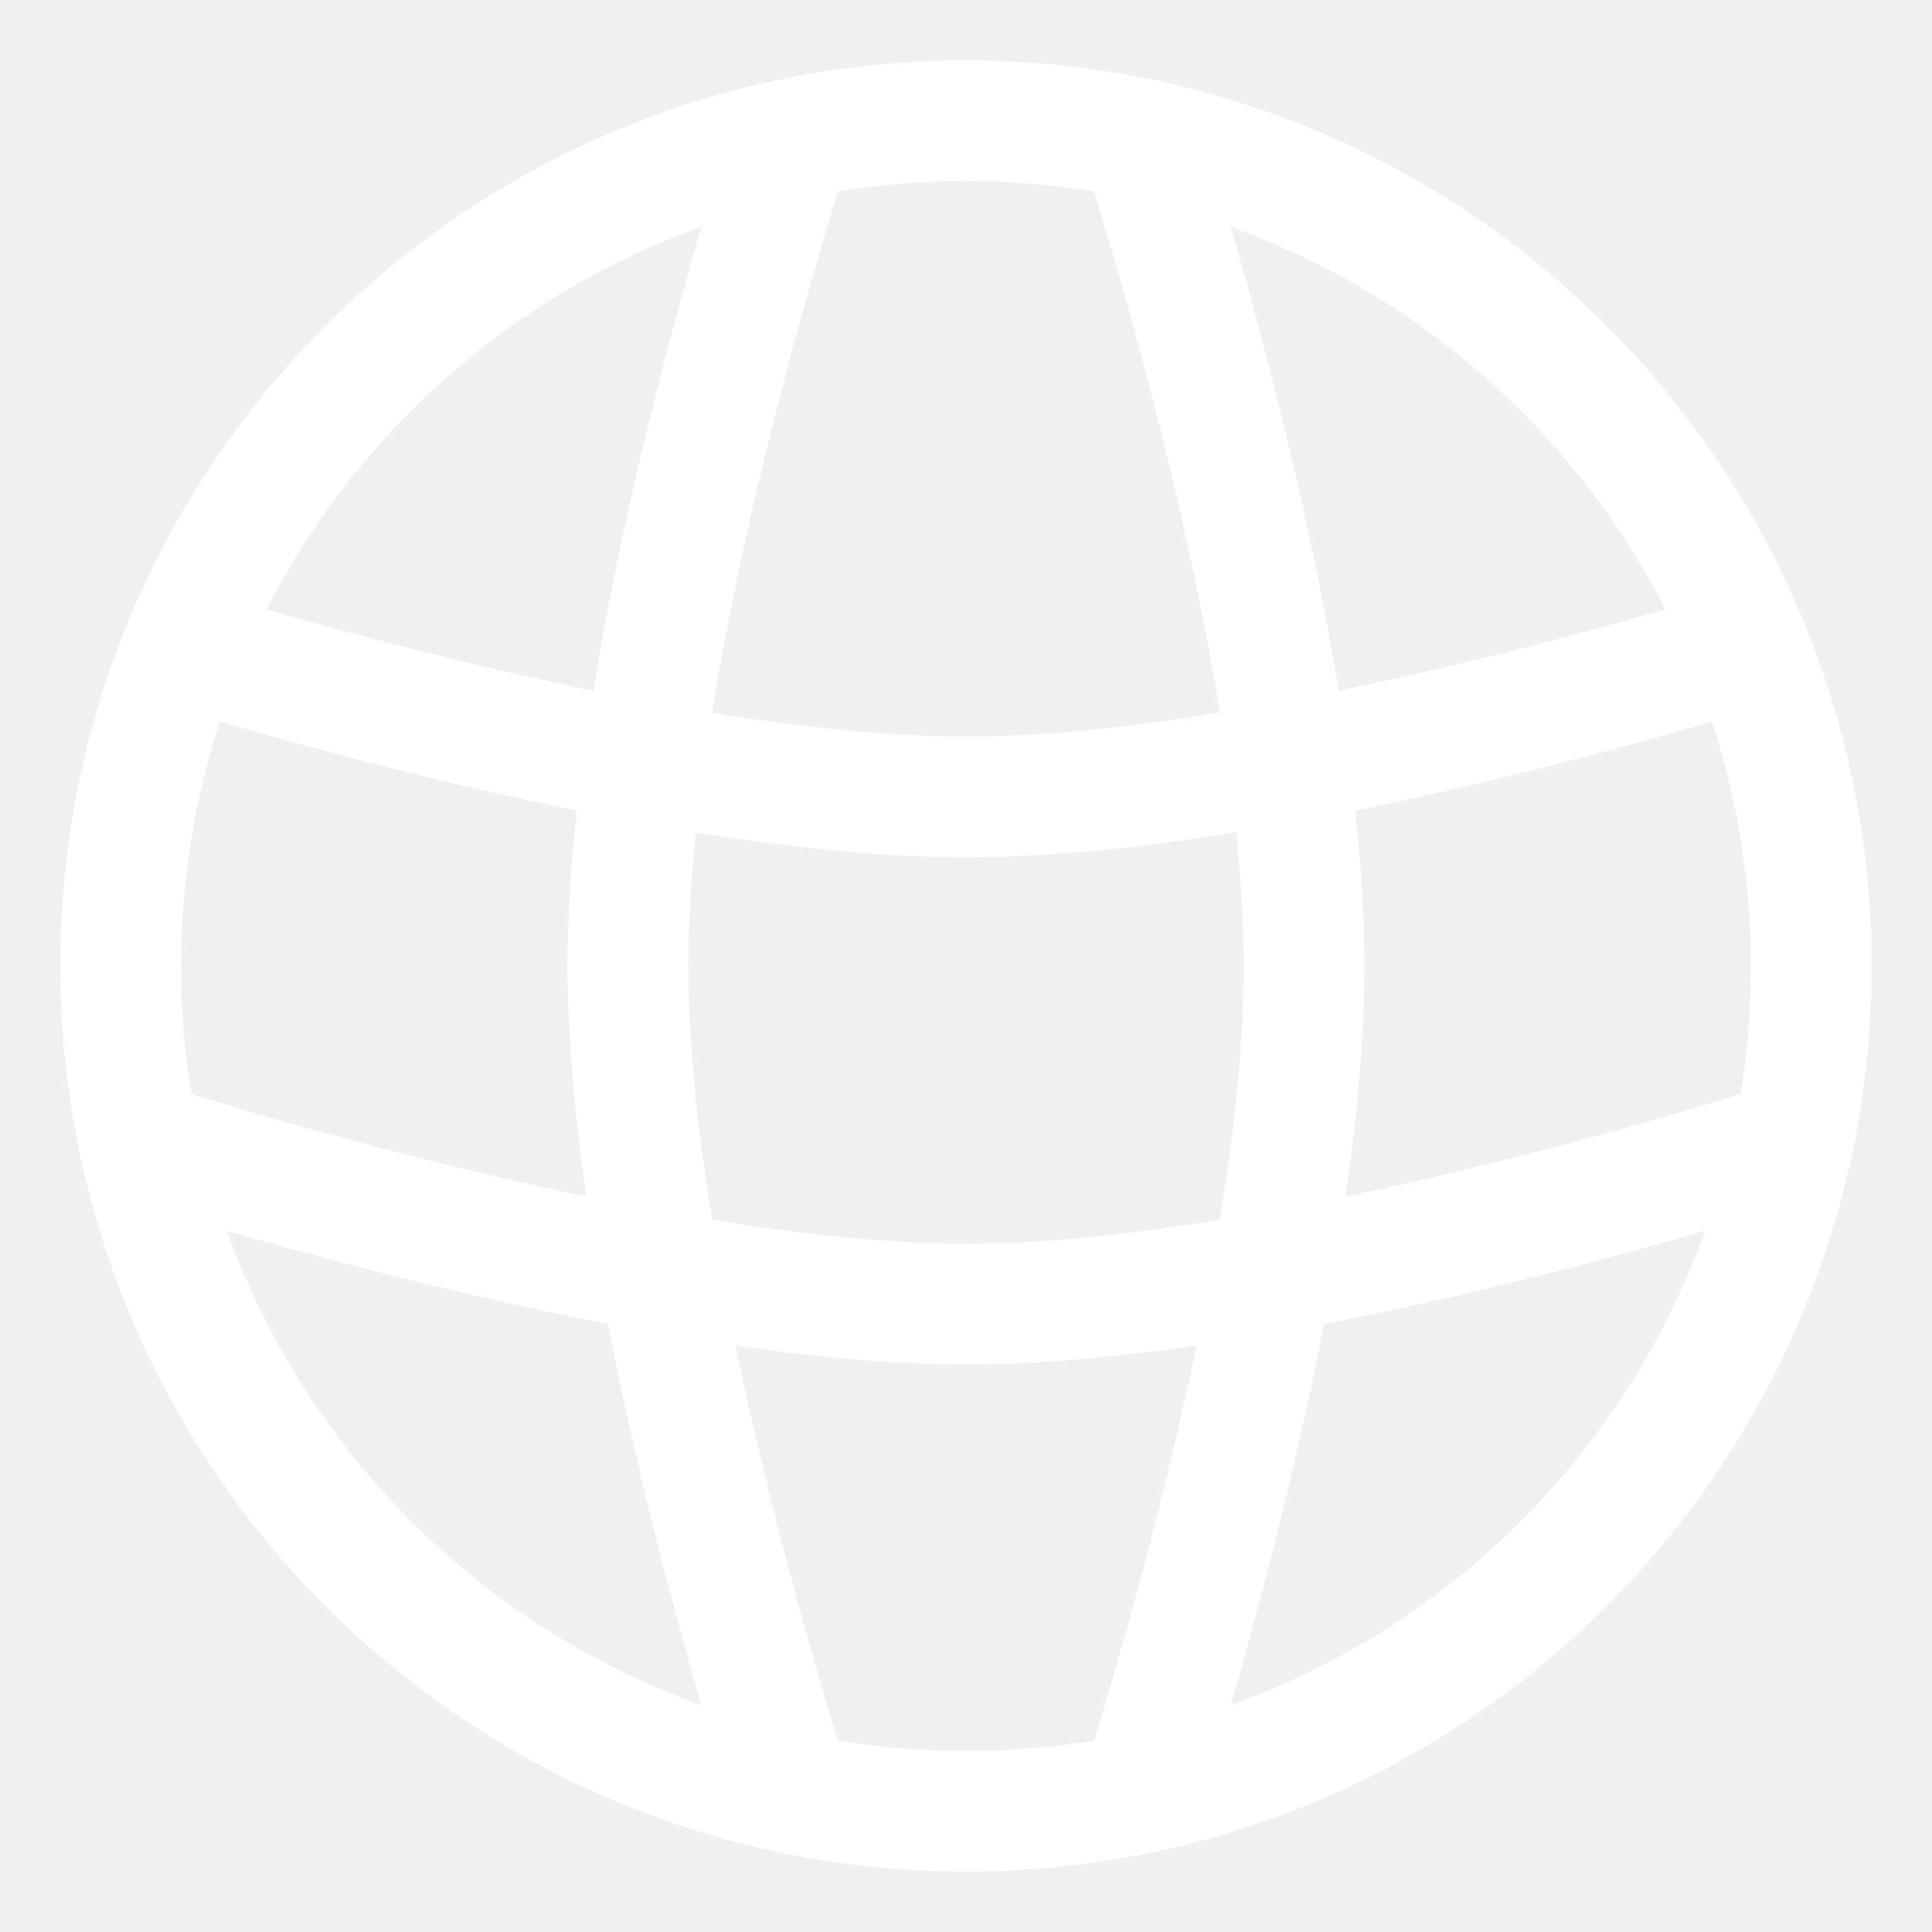
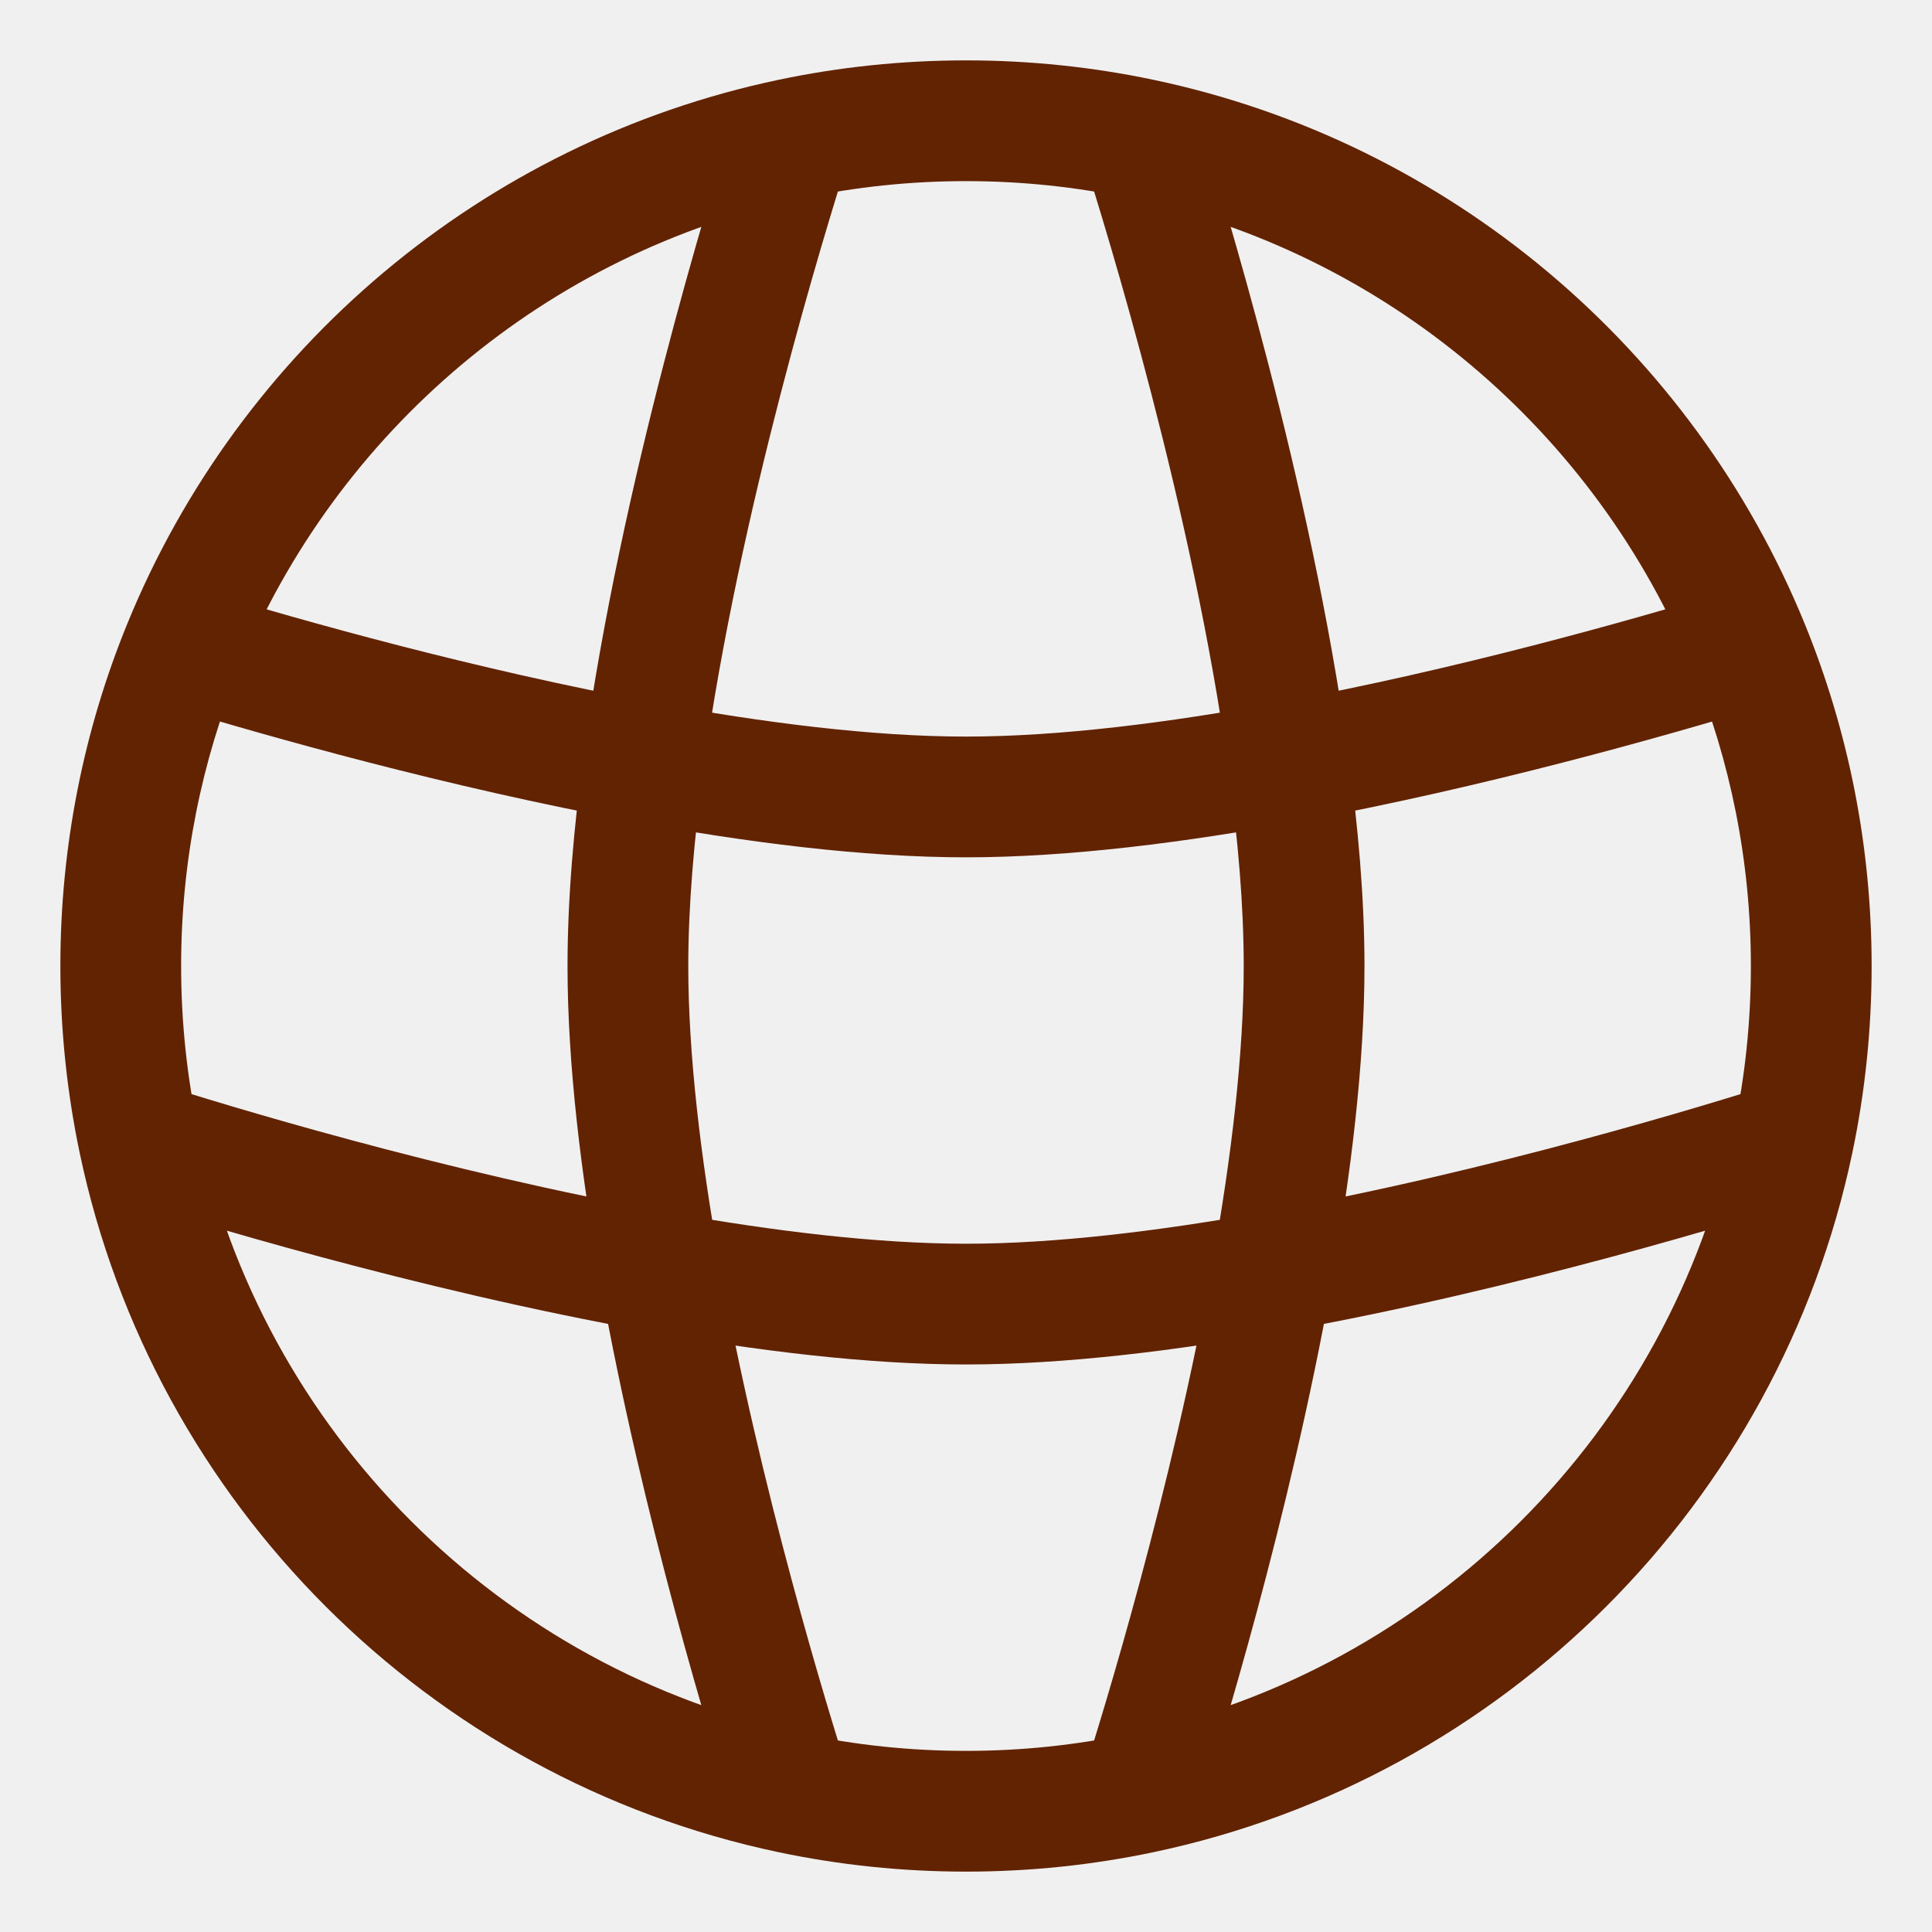
<svg xmlns="http://www.w3.org/2000/svg" width="800px" height="800px" viewBox="0 0 24 24" fill="none">
  <g id="SVGRepo_bgCarrier" stroke-width="0" />
  <g id="SVGRepo_tracerCarrier" stroke-linecap="round" stroke-linejoin="round" />
  <g id="SVGRepo_iconCarrier">
    <g id="style=linear" clip-path="url(#clip0_1_1825)">
      <g id="web">
-         <path id="vector" d="M7.8 12L7.05 12L7.8 12ZM16.2 12H16.95H16.2ZM12 16.2V16.95V16.2ZM14.173 22.275L14.327 23.009L14.173 22.275ZM9.827 22.275L9.673 23.009L9.827 22.275ZM2.276 8.032L1.581 7.749H1.581L2.276 8.032ZM1.725 14.173L0.991 14.327L1.725 14.173ZM9.827 1.725L9.673 0.991L9.827 1.725ZM14.173 1.725L14.327 0.991L14.173 1.725ZM21.64 8.07L21.858 8.788L21.64 8.07ZM2.359 8.07L2.141 8.787L2.359 8.07ZM21.031 8.319C21.494 9.453 21.75 10.696 21.75 12H23.25C23.25 10.498 22.955 9.064 22.42 7.752L21.031 8.319ZM21.75 12C21.75 12.693 21.678 13.368 21.541 14.018L23.009 14.327C23.167 13.576 23.25 12.797 23.25 12H21.75ZM21.541 14.018C20.749 17.783 17.783 20.749 14.018 21.541L14.327 23.009C18.674 22.094 22.094 18.674 23.009 14.327L21.541 14.018ZM14.018 21.541C13.368 21.678 12.693 21.75 12 21.75V23.25C12.797 23.25 13.576 23.167 14.327 23.009L14.018 21.541ZM12 21.75C11.307 21.75 10.632 21.678 9.982 21.541L9.673 23.009C10.424 23.167 11.203 23.25 12 23.25V21.75ZM2.25 12C2.25 10.695 2.506 9.451 2.97 8.316L1.581 7.749C1.045 9.061 0.75 10.497 0.75 12H2.25ZM9.982 21.541C6.217 20.749 3.251 17.783 2.459 14.018L0.991 14.327C1.906 18.674 5.326 22.094 9.673 23.009L9.982 21.541ZM2.459 14.018C2.322 13.368 2.25 12.693 2.25 12H0.75C0.75 12.797 0.833 13.576 0.991 14.327L2.459 14.018ZM2.97 8.316C4.177 5.36 6.794 3.13 9.982 2.459L9.673 0.991C5.99 1.766 2.974 4.339 1.581 7.749L2.97 8.316ZM9.982 2.459C10.632 2.322 11.307 2.25 12 2.25V0.75C11.203 0.75 10.424 0.833 9.673 0.991L9.982 2.459ZM12 2.25C12.693 2.25 13.368 2.322 14.018 2.459L14.327 0.991C13.576 0.833 12.797 0.75 12 0.75V2.25ZM14.018 2.459C17.207 3.13 19.825 5.362 21.031 8.319L22.42 7.752C21.028 4.341 18.011 1.766 14.327 0.991L14.018 2.459ZM13.458 1.953C13.748 2.861 14.822 6.356 15.261 9.568L16.748 9.365C16.289 6.017 15.181 2.418 14.887 1.497L13.458 1.953ZM15.261 9.568C15.38 10.429 15.45 11.257 15.45 12L16.95 12C16.95 11.168 16.872 10.269 16.748 9.365L15.261 9.568ZM21.422 7.352C20.269 7.702 18.103 8.316 15.868 8.729L16.141 10.204C18.455 9.777 20.681 9.145 21.858 8.788L21.422 7.352ZM15.868 8.729C14.513 8.979 13.158 9.15 12 9.15L12 10.65C13.287 10.65 14.743 10.462 16.141 10.204L15.868 8.729ZM15.45 12C15.45 13.101 15.295 14.381 15.065 15.671L16.541 15.935C16.78 14.602 16.95 13.225 16.95 12L15.45 12ZM15.065 15.671C14.559 18.499 13.71 21.259 13.458 22.047L14.887 22.503C15.145 21.696 16.018 18.861 16.541 15.935L15.065 15.671ZM22.047 13.458C21.259 13.71 18.499 14.559 15.671 15.065L15.935 16.541C18.861 16.018 21.696 15.145 22.503 14.887L22.047 13.458ZM15.671 15.065C14.381 15.295 13.101 15.45 12 15.45L12 16.95C13.225 16.95 14.602 16.78 15.935 16.541L15.671 15.065ZM12 15.45C10.899 15.45 9.619 15.295 8.329 15.065L8.065 16.541C9.398 16.78 10.775 16.95 12 16.95L12 15.45ZM8.329 15.065C5.501 14.559 2.741 13.71 1.953 13.458L1.497 14.887C2.304 15.145 5.139 16.018 8.065 16.541L8.329 15.065ZM7.05 12C7.05 13.225 7.22 14.602 7.459 15.935L8.935 15.671C8.705 14.381 8.55 13.101 8.55 12L7.05 12ZM7.459 15.935C7.982 18.861 8.855 21.696 9.113 22.503L10.542 22.047C10.29 21.259 9.441 18.499 8.935 15.671L7.459 15.935ZM9.113 1.497C8.819 2.418 7.711 6.017 7.252 9.365L8.738 9.568C9.178 6.356 10.252 2.861 10.542 1.953L9.113 1.497ZM7.252 9.365C7.128 10.269 7.05 11.168 7.05 12L8.55 12C8.55 11.257 8.621 10.429 8.738 9.568L7.252 9.365ZM12 9.15C10.842 9.15 9.487 8.979 8.132 8.729L7.859 10.204C9.257 10.462 10.713 10.65 12 10.65L12 9.15ZM8.132 8.729C5.896 8.316 3.729 7.702 2.577 7.352L2.141 8.787C3.317 9.144 5.545 9.777 7.859 10.204L8.132 8.729ZM21.38 7.37C21.392 7.363 21.407 7.357 21.422 7.352L21.858 8.788C21.933 8.765 22.004 8.736 22.071 8.701L21.38 7.37ZM1.884 8.672C1.963 8.72 2.049 8.759 2.141 8.787L2.577 7.352C2.61 7.362 2.64 7.376 2.667 7.392L1.884 8.672Z" fill="#ffffff" />
+         <path id="vector" d="M7.8 12L7.05 12L7.8 12ZM16.2 12H16.95H16.2ZM12 16.2V16.95V16.2ZM14.173 22.275L14.327 23.009L14.173 22.275ZM9.827 22.275L9.673 23.009L9.827 22.275ZM2.276 8.032L1.581 7.749H1.581L2.276 8.032ZM1.725 14.173L0.991 14.327L1.725 14.173ZM9.827 1.725L9.673 0.991L9.827 1.725ZM14.173 1.725L14.327 0.991L14.173 1.725ZM21.64 8.07L21.858 8.788L21.64 8.07ZM2.359 8.07L2.141 8.787L2.359 8.07ZM21.031 8.319C21.494 9.453 21.75 10.696 21.75 12H23.25C23.25 10.498 22.955 9.064 22.42 7.752L21.031 8.319ZM21.75 12C21.75 12.693 21.678 13.368 21.541 14.018L23.009 14.327C23.167 13.576 23.25 12.797 23.25 12H21.75ZM21.541 14.018C20.749 17.783 17.783 20.749 14.018 21.541L14.327 23.009C18.674 22.094 22.094 18.674 23.009 14.327L21.541 14.018ZM14.018 21.541C13.368 21.678 12.693 21.75 12 21.75V23.25C12.797 23.25 13.576 23.167 14.327 23.009L14.018 21.541ZM12 21.75C11.307 21.75 10.632 21.678 9.982 21.541L9.673 23.009C10.424 23.167 11.203 23.25 12 23.25V21.75ZM2.25 12C2.25 10.695 2.506 9.451 2.97 8.316L1.581 7.749C1.045 9.061 0.75 10.497 0.75 12H2.25ZM9.982 21.541C6.217 20.749 3.251 17.783 2.459 14.018L0.991 14.327C1.906 18.674 5.326 22.094 9.673 23.009L9.982 21.541ZM2.459 14.018C2.322 13.368 2.25 12.693 2.25 12H0.75C0.75 12.797 0.833 13.576 0.991 14.327L2.459 14.018ZM2.97 8.316C4.177 5.36 6.794 3.13 9.982 2.459L9.673 0.991C5.99 1.766 2.974 4.339 1.581 7.749L2.97 8.316ZM9.982 2.459C10.632 2.322 11.307 2.25 12 2.25V0.75C11.203 0.75 10.424 0.833 9.673 0.991L9.982 2.459ZM12 2.25C12.693 2.25 13.368 2.322 14.018 2.459L14.327 0.991C13.576 0.833 12.797 0.75 12 0.75V2.25ZM14.018 2.459C17.207 3.13 19.825 5.362 21.031 8.319L22.42 7.752C21.028 4.341 18.011 1.766 14.327 0.991L14.018 2.459ZM13.458 1.953C13.748 2.861 14.822 6.356 15.261 9.568L16.748 9.365C16.289 6.017 15.181 2.418 14.887 1.497L13.458 1.953ZM15.261 9.568C15.38 10.429 15.45 11.257 15.45 12L16.95 12C16.95 11.168 16.872 10.269 16.748 9.365L15.261 9.568ZM21.422 7.352C20.269 7.702 18.103 8.316 15.868 8.729L16.141 10.204C18.455 9.777 20.681 9.145 21.858 8.788L21.422 7.352ZM15.868 8.729C14.513 8.979 13.158 9.15 12 9.15L12 10.65C13.287 10.65 14.743 10.462 16.141 10.204L15.868 8.729ZM15.45 12C15.45 13.101 15.295 14.381 15.065 15.671L16.541 15.935C16.78 14.602 16.95 13.225 16.95 12L15.45 12ZM15.065 15.671C14.559 18.499 13.71 21.259 13.458 22.047L14.887 22.503C15.145 21.696 16.018 18.861 16.541 15.935L15.065 15.671ZM22.047 13.458C21.259 13.71 18.499 14.559 15.671 15.065L15.935 16.541C18.861 16.018 21.696 15.145 22.503 14.887L22.047 13.458ZM15.671 15.065C14.381 15.295 13.101 15.45 12 15.45L12 16.95C13.225 16.95 14.602 16.78 15.935 16.541L15.671 15.065ZM12 15.45C10.899 15.45 9.619 15.295 8.329 15.065L8.065 16.541C9.398 16.78 10.775 16.95 12 16.95L12 15.45ZM8.329 15.065C5.501 14.559 2.741 13.71 1.953 13.458L1.497 14.887C2.304 15.145 5.139 16.018 8.065 16.541L8.329 15.065ZM7.05 12C7.05 13.225 7.22 14.602 7.459 15.935L8.935 15.671C8.705 14.381 8.55 13.101 8.55 12L7.05 12ZM7.459 15.935C7.982 18.861 8.855 21.696 9.113 22.503L10.542 22.047C10.29 21.259 9.441 18.499 8.935 15.671L7.459 15.935ZM9.113 1.497C8.819 2.418 7.711 6.017 7.252 9.365L8.738 9.568C9.178 6.356 10.252 2.861 10.542 1.953L9.113 1.497ZM7.252 9.365C7.128 10.269 7.05 11.168 7.05 12L8.55 12C8.55 11.257 8.621 10.429 8.738 9.568L7.252 9.365ZM12 9.15C10.842 9.15 9.487 8.979 8.132 8.729L7.859 10.204C9.257 10.462 10.713 10.65 12 10.65L12 9.15ZM8.132 8.729C5.896 8.316 3.729 7.702 2.577 7.352L2.141 8.787C3.317 9.144 5.545 9.777 7.859 10.204L8.132 8.729ZM21.38 7.37C21.392 7.363 21.407 7.357 21.422 7.352L21.858 8.788C21.933 8.765 22.004 8.736 22.071 8.701L21.38 7.37ZM1.884 8.672C1.963 8.72 2.049 8.759 2.141 8.787L2.577 7.352C2.61 7.362 2.64 7.376 2.667 7.392L1.884 8.672Z" fill="#622302" />
      </g>
    </g>
    <defs>
      <clipPath id="clip0_1_1825">
        <rect width="24" height="24" fill="white" />
      </clipPath>
    </defs>
  </g>
</svg>
